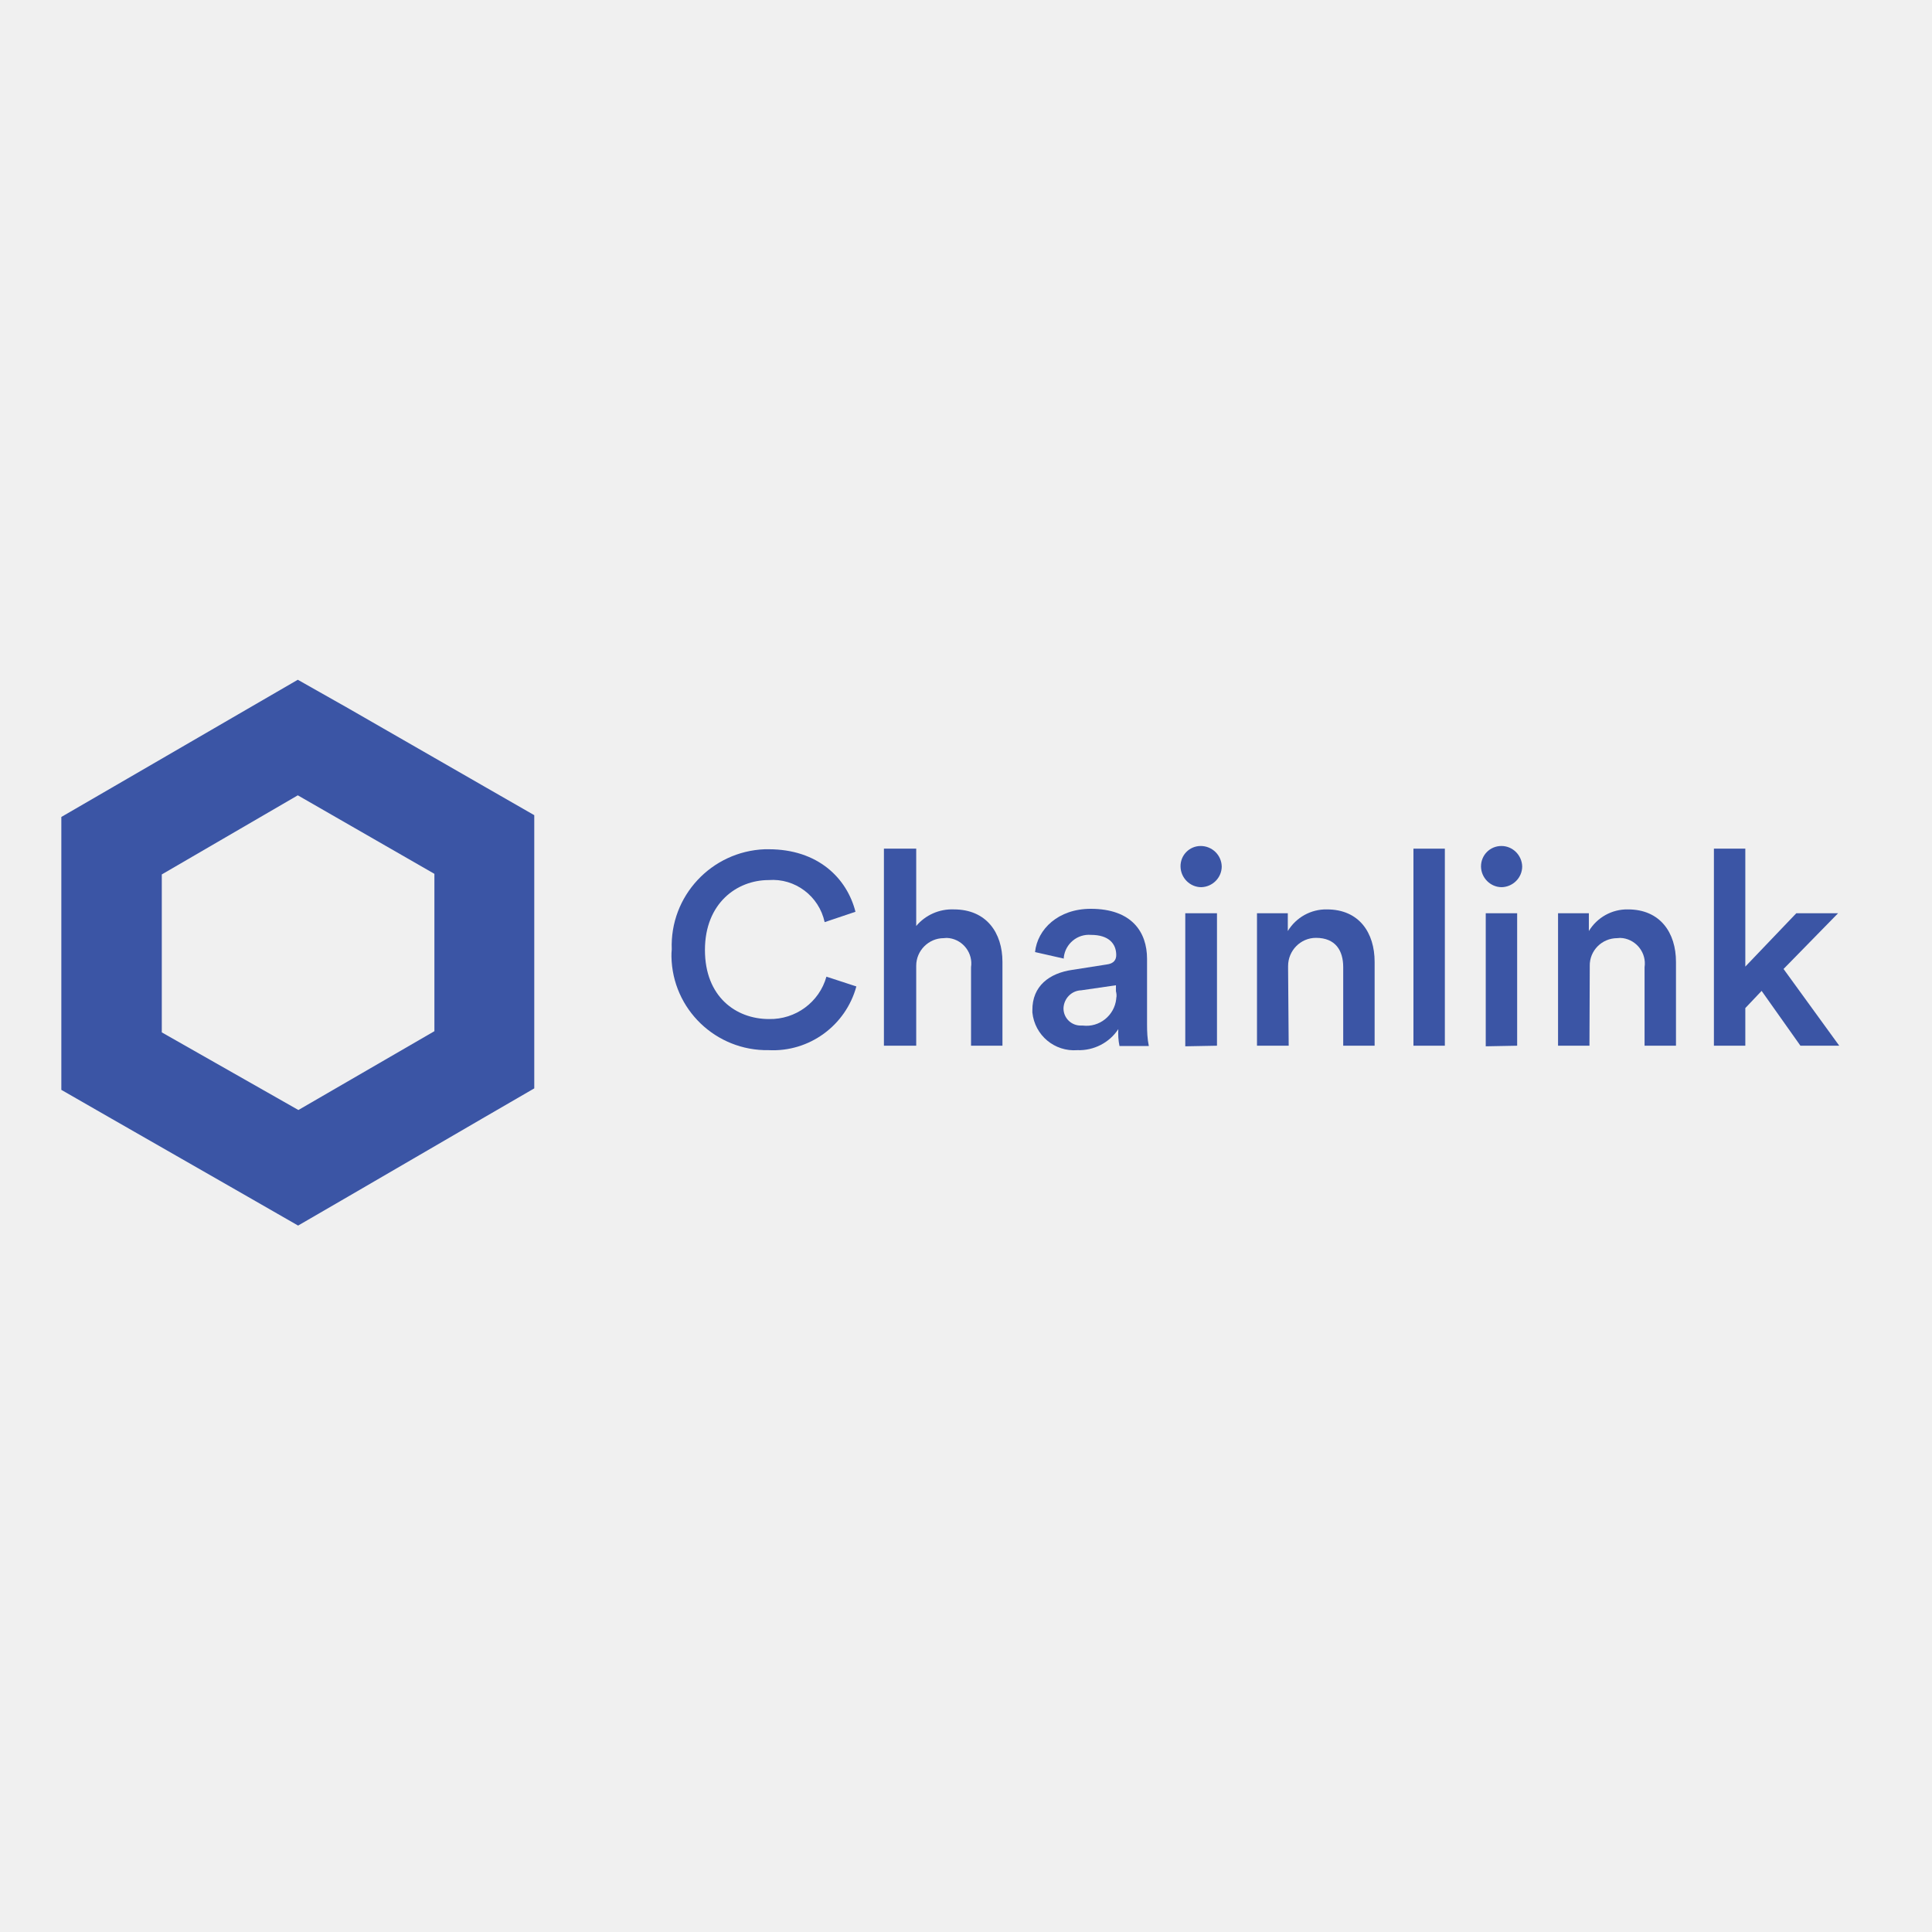
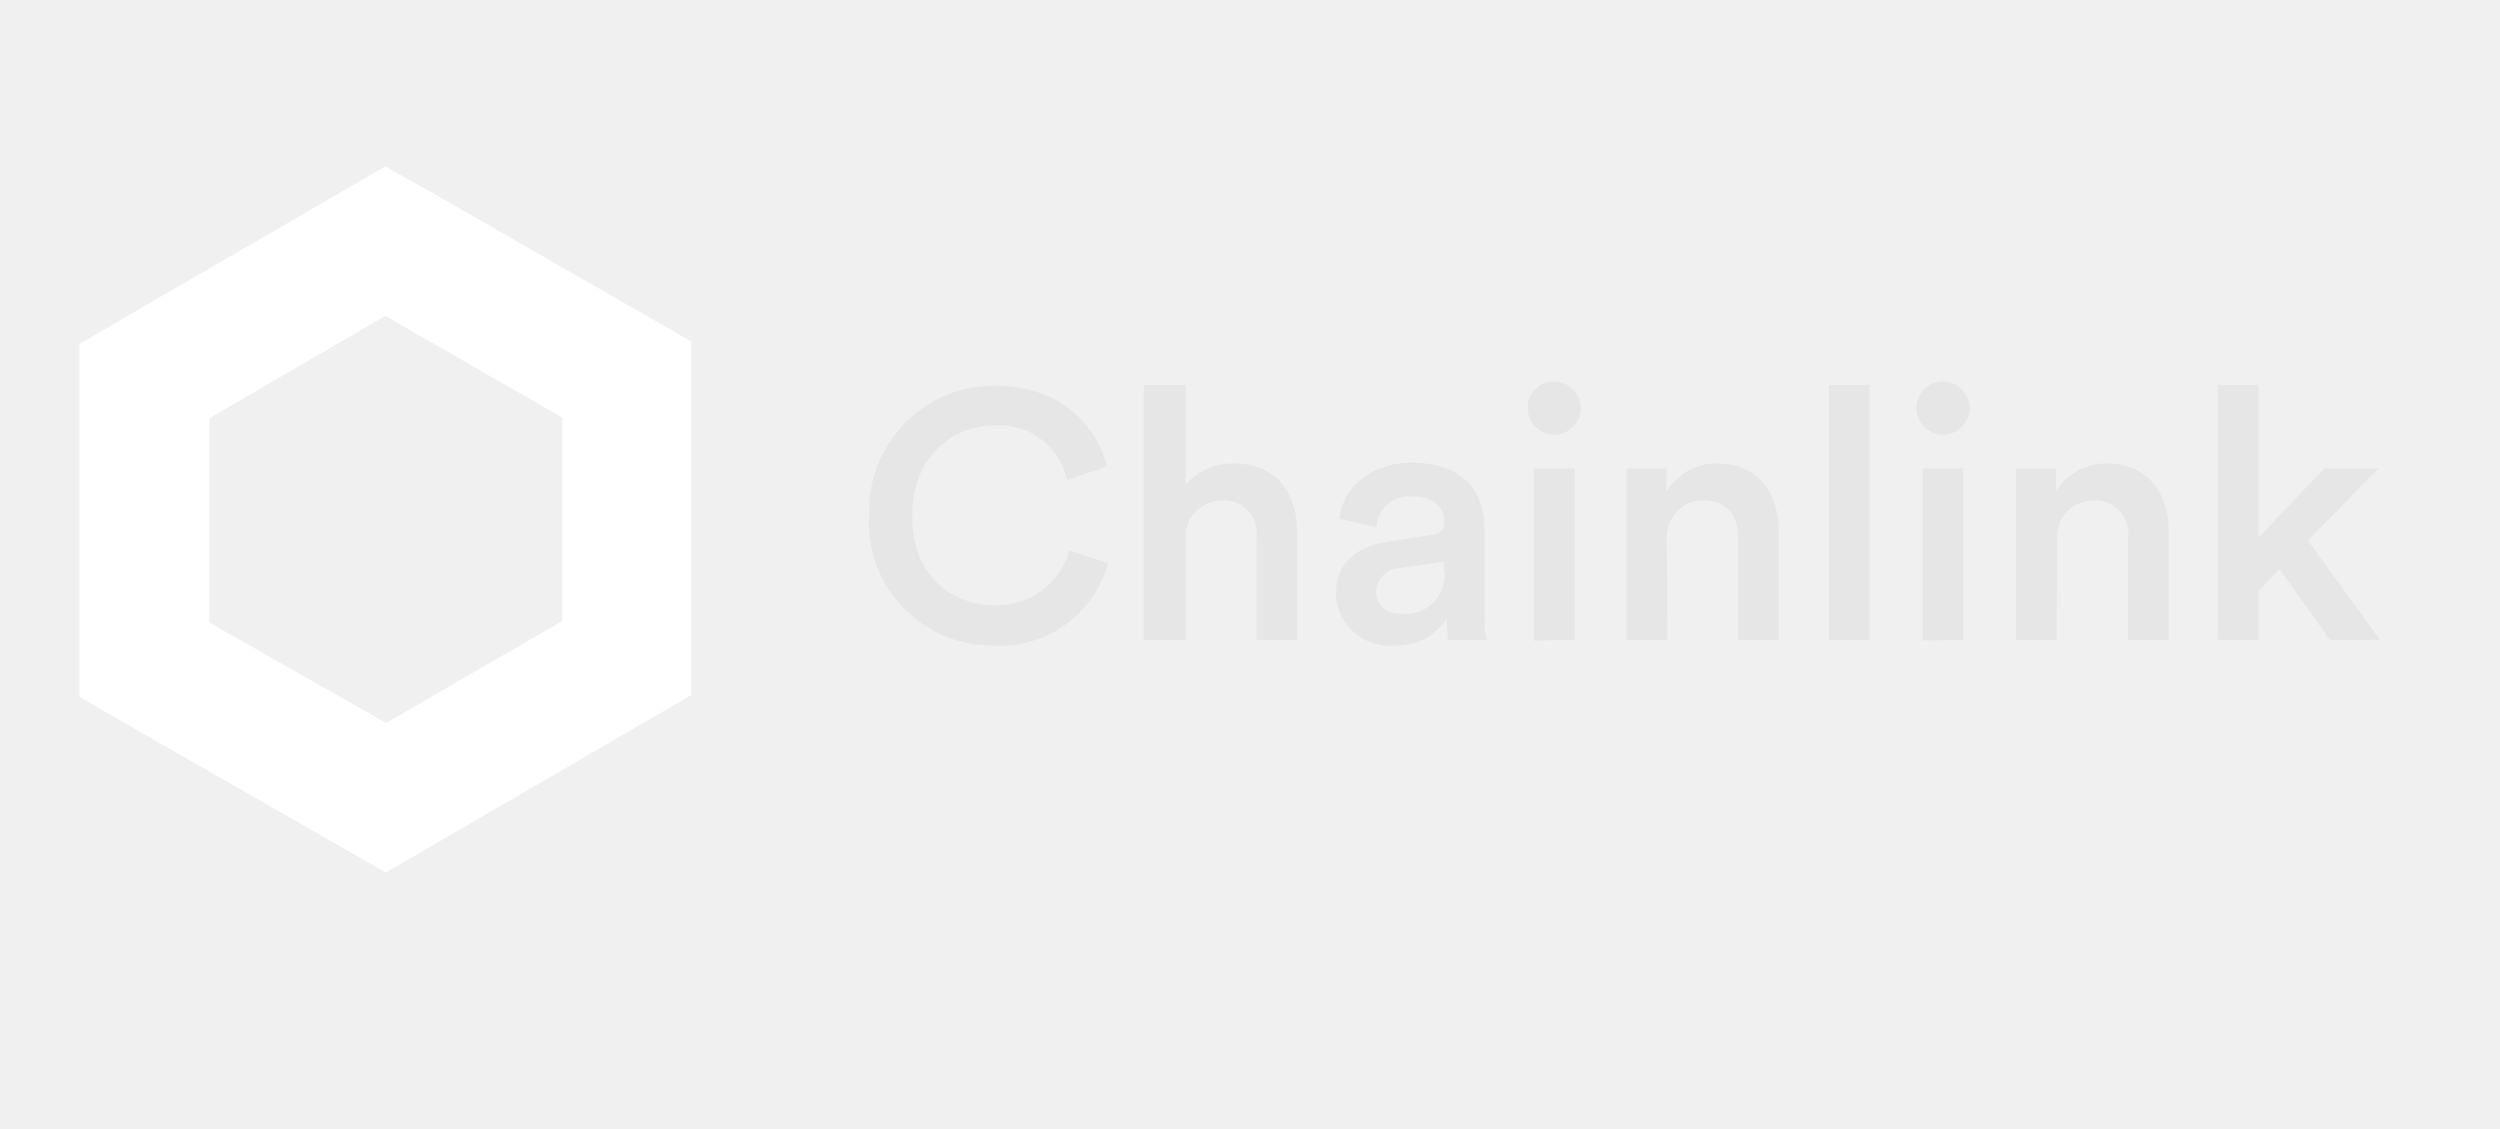
- <svg xmlns="http://www.w3.org/2000/svg" version="1.1" id="layer" x="0px" y="0px" viewBox="0 0 652 652" style="enable-background:new 0 0 652 652;" xml:space="preserve">
-   <style type="text/css">
- 	.st0{fill:#3B55A5;}
- </style>
-   <g>
-     <path class="st0" d="M226.7,320.4c-0.7-18,13.4-33.1,31.4-33.8h1.3c16.6,0,26.4,9.7,29.3,21.1l-10.4,3.5   c-1.9-8.8-10-14.9-18.9-14.2c-10.7,0-21.5,7.8-21.5,23.6c0,15.8,10.5,23.3,21.6,23.3c9,0.2,17-5.7,19.4-14.3l10.1,3.3   c-3.6,13.2-15.9,22.2-29.6,21.5c-17.8,0.3-32.5-13.8-32.8-31.6C226.6,322,226.6,321.2,226.7,320.4" />
-     <path class="st0" d="M309.2,352.9h-10.9v-66.5h10.9v26.1c3.1-3.7,7.8-5.8,12.7-5.6c11,0,16.4,7.9,16.4,17.7v28.3h-10.6v-26.5   c0.7-4.7-2.6-9.1-7.3-9.8c0,0,0,0,0,0c-0.6-0.1-1.3-0.1-1.9,0c-5.1,0-9.3,4.2-9.3,9.3c0,0.3,0,0.5,0,0.8L309.2,352.9z" />
-     <path class="st0" d="M361.9,327.3l11.5-1.8c2.6-0.3,3.3-1.7,3.3-3.2c0-3.8-2.5-6.8-8.5-6.8c-4.6-0.4-8.7,3-9.2,7.6v0.4l-9.7-2.2   c0.8-7.7,7.8-14.6,18.8-14.6c13.8,0,19,7.8,19,16.9v22.2c0,2.4,0.1,4.8,0.6,7.2h-9.9c-0.4-1.9-0.5-3.8-0.4-5.7   c-3,4.6-8.3,7.3-13.8,7.1c-7.7,0.6-14.4-5-15.2-12.7V341C348.3,332.7,354.2,328.4,361.9,327.3 M376.6,334.5v-2l-11.7,1.7   c-3.3,0.1-5.9,2.8-6,6.1c0,3.3,2.7,5.9,6,5.8h0h0.5c5.6,0.7,10.7-3.4,11.3-9c0-0.1,0-0.1,0-0.2   C376.9,336.1,376.8,335.3,376.6,334.5L376.6,334.5z" />
-     <path class="st0" d="M405.2,285.5c3.8,0,7,3,7.1,6.9c0,3.8-3.1,6.9-6.9,7c-3.8,0-6.9-3.1-7-6.9   C398.3,288.6,401.4,285.5,405.2,285.5 M400,353.1v-44.9h10.7v44.7L400,353.1z" />
-     <path class="st0" d="M434.9,352.9h-10.7v-44.7h10.4v6c2.8-4.6,7.8-7.4,13.2-7.3c10.9,0,16.1,7.9,16.1,17.7v28.3h-10.6v-26.5   c0-5.5-2.5-9.9-9.2-9.9c-5.2,0-9.4,4.3-9.4,9.5c0,0.4,0,0.7,0,1.1L434.9,352.9z" />
-     <rect x="477" y="286.4" class="st0" width="10.6" height="66.5" />
-     <path class="st0" d="M506.7,285.5c3.8,0,6.9,3.1,7,6.9c0,3.8-3.1,6.9-6.9,7c-3.8,0-6.9-3.1-7-6.9v-0.1   C499.8,288.6,502.8,285.5,506.7,285.5 M501.4,353.1v-44.9h10.6v44.7L501.4,353.1z" />
-     <path class="st0" d="M536.4,352.9h-10.6v-44.7h10.4v6c2.8-4.6,7.8-7.4,13.2-7.3c10.9,0,16.2,7.9,16.2,17.7v28.3h-10.6v-26.5   c0.7-4.7-2.6-9.1-7.3-9.8c0,0,0,0,0,0c-0.6-0.1-1.3-0.1-1.9,0c-5.2,0-9.4,4.2-9.3,9.4c0,0.4,0,0.8,0,1.1L536.4,352.9z" />
-     <polygon class="st0" points="601.9,327 620.7,352.9 607.6,352.9 594.5,334.4 589,340.2 589,352.9 578.4,352.9 578.4,286.4    589,286.4 589,326.2 606.2,308.2 620.3,308.2  " />
-     <path class="st0" d="M100.5,268.4l46.1,26.5V348l-45.9,26.6l-46.1-26.2v-53.3L100.5,268.4z M100.5,229.4l-16.9,9.8l-46,26.7   l-16.9,9.8v92.1l16.9,9.7l46.1,26.4l16.9,9.7l16.9-9.8l45.9-26.7l16.9-9.8v-92.2l-16.9-9.7l-46.1-26.5L100.5,229.4L100.5,229.4z" />
-   </g>
+ <svg xmlns="http://www.w3.org/2000/svg" width="700" height="316" viewBox="0 0 700 316" fill="none">
+   <path d="M243.391 144.269C242.639 124.948 257.777 108.739 277.102 107.987H278.498C296.32 107.987 306.841 118.4 309.955 130.637L298.789 134.394C296.749 124.948 288.053 118.4 278.498 119.151C267.01 119.151 255.415 127.524 255.415 144.484C255.415 161.444 266.688 169.495 278.605 169.495C288.268 169.71 296.857 163.377 299.433 154.145L310.277 157.687C306.412 171.857 293.207 181.518 278.498 180.766C259.387 181.088 243.605 165.953 243.283 146.846C243.283 145.987 243.283 145.128 243.391 144.269Z" fill="#E6E6E6" />
+   <path d="M331.964 179.156H320.262V107.773H331.964V135.789C335.292 131.818 340.338 129.563 345.599 129.778C357.409 129.778 363.207 138.258 363.207 148.778V179.156H351.826V150.71C352.578 145.665 349.035 140.942 343.989 140.19C343.345 140.083 342.593 140.083 341.949 140.19C336.473 140.19 331.964 144.699 331.964 150.173C331.964 150.495 331.964 150.71 331.964 151.032V179.156Z" fill="#E6E6E6" />
+   <path d="M388.544 151.676L400.891 149.744C403.682 149.422 404.434 147.919 404.434 146.309C404.434 142.23 401.75 139.01 395.308 139.01C390.369 138.58 385.967 142.23 385.431 147.168V147.597L375.016 145.236C375.875 136.97 383.391 129.563 395.2 129.563C410.016 129.563 415.599 137.936 415.599 147.705V171.535C415.599 174.111 415.707 176.687 416.243 179.264H405.615C405.185 177.224 405.078 175.184 405.185 173.145C401.964 178.083 396.274 180.981 390.369 180.766C382.102 181.41 374.909 175.399 374.05 167.134V166.382C373.943 157.473 380.277 152.857 388.544 151.676ZM404.326 159.405V157.258L391.765 159.083C388.222 159.19 385.431 162.089 385.323 165.631C385.323 169.173 388.222 171.964 391.765 171.857H392.302C398.314 172.608 403.789 168.207 404.434 162.196C404.434 162.089 404.434 162.089 404.434 161.981C404.648 161.122 404.541 160.264 404.326 159.405Z" fill="#E6E6E6" />
+   <path d="M435.032 106.807C439.111 106.807 442.547 110.027 442.654 114.213C442.654 118.292 439.326 121.62 435.246 121.727C431.167 121.727 427.838 118.4 427.731 114.321C427.624 110.134 430.952 106.807 435.032 106.807ZM429.449 179.371V131.174H440.937V179.156L429.449 179.371Z" fill="#E6E6E6" />
+   <path d="M466.917 179.156H455.43V131.174H466.595V137.614C469.601 132.676 474.97 129.671 480.767 129.778C492.47 129.778 498.052 138.258 498.052 148.778V179.156H486.672V150.71C486.672 144.806 483.988 140.083 476.795 140.083C471.212 140.083 466.703 144.699 466.703 150.281C466.703 150.71 466.703 151.032 466.703 151.462L466.917 179.156Z" fill="#E6E6E6" />
+   <path d="M523.498 107.773H512.117V179.156H523.498V107.773Z" fill="#E6E6E6" />
+   <path d="M544.004 106.807C548.083 106.807 551.412 110.134 551.519 114.213C551.519 118.292 548.191 121.62 544.111 121.727C540.031 121.727 536.703 118.4 536.596 114.321V114.213C536.596 110.134 539.817 106.807 544.004 106.807ZM538.314 179.371V131.174H549.694V179.156L538.314 179.371Z" fill="#E6E6E6" />
+   <path d="M575.89 179.156H564.51V131.174H575.675V137.614C578.682 132.676 584.05 129.671 589.847 129.778C601.55 129.778 607.24 138.258 607.24 148.778V179.156H595.859V150.71C596.611 145.665 593.068 140.942 588.022 140.191C587.378 140.083 586.626 140.083 585.982 140.191C580.399 140.191 575.89 144.699 575.998 150.281C575.998 150.71 575.998 151.14 575.998 151.462L575.89 179.156Z" fill="#E6E6E6" />
+   <path d="M646.212 151.354L666.397 179.156H652.332L638.268 159.298L632.363 165.524V179.156H620.982V107.773H632.363V150.495L650.829 131.174H665.967L646.212 151.354Z" fill="#E6E6E6" />
+   <path d="M107.899 88.451L157.393 116.897V173.896L108.114 202.45L58.62 174.326V117.112L107.899 88.451ZM107.899 46.587L89.755 57.107L40.369 85.767L22.225 96.287V195.15L40.369 205.563L89.863 233.901L108.007 244.314L126.151 233.794L175.43 205.133L193.574 194.614V95.643L175.43 85.231L125.936 56.785L107.899 46.587Z" fill="white" />
</svg>
